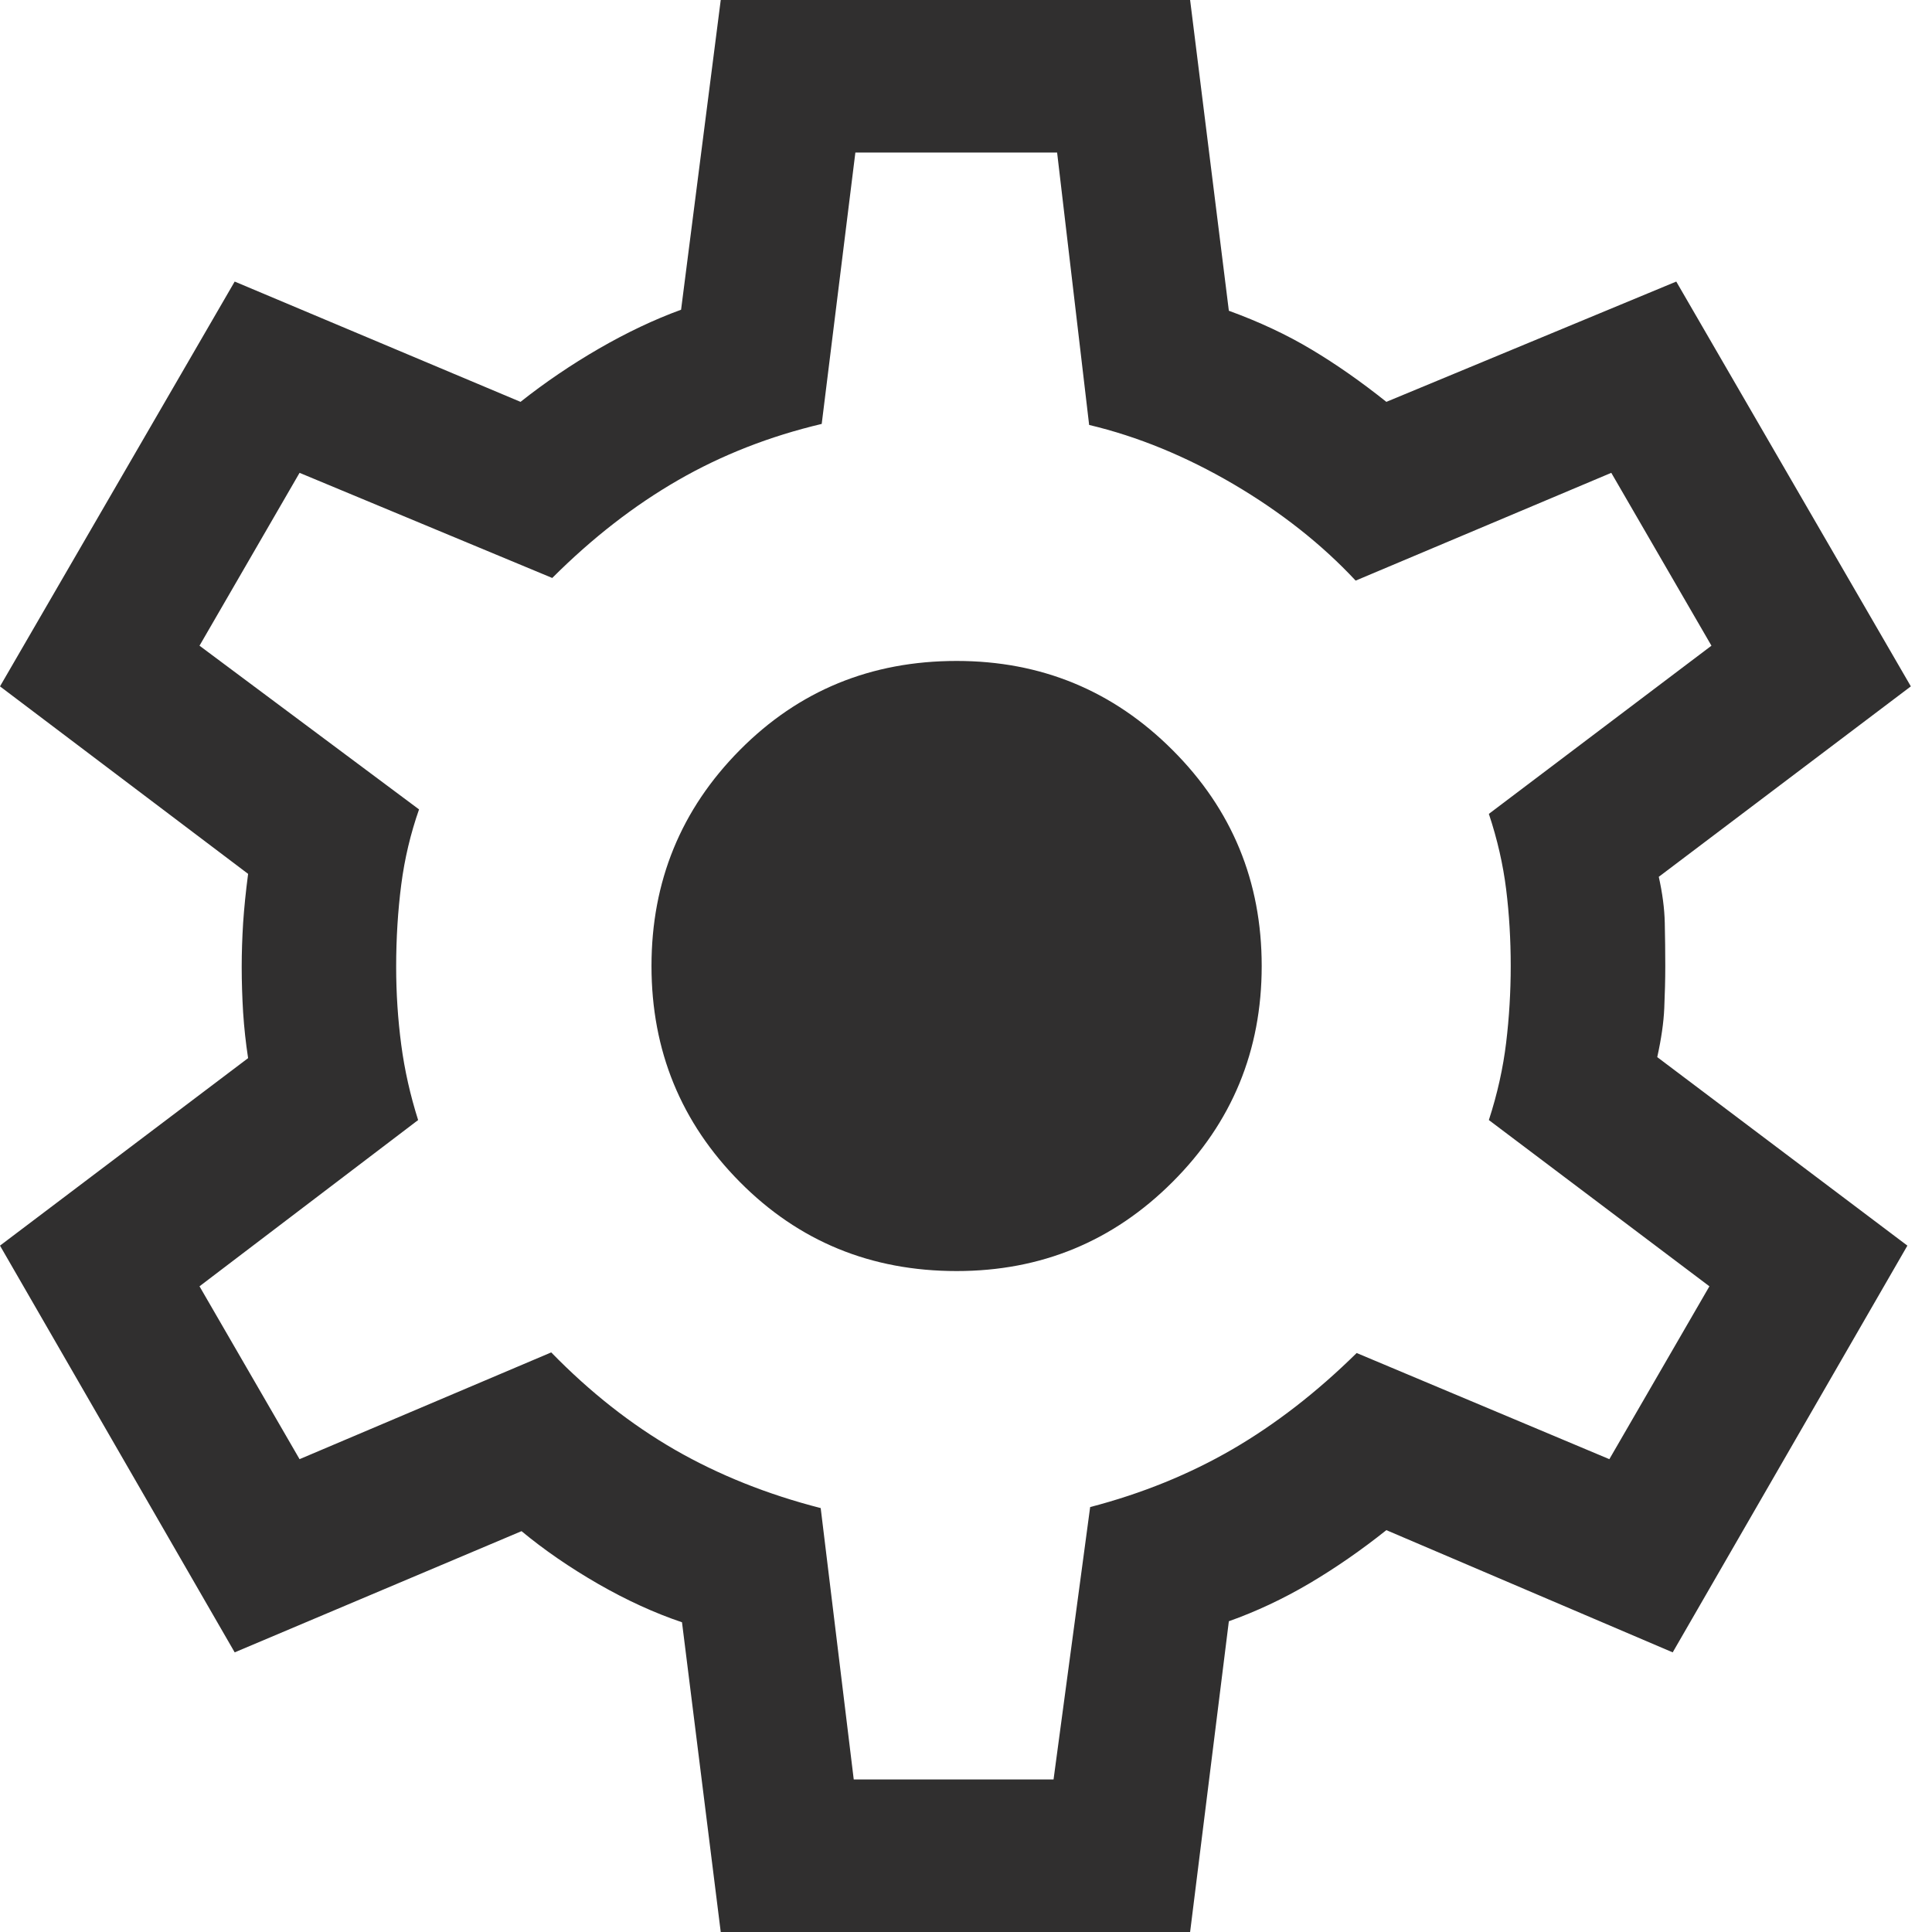
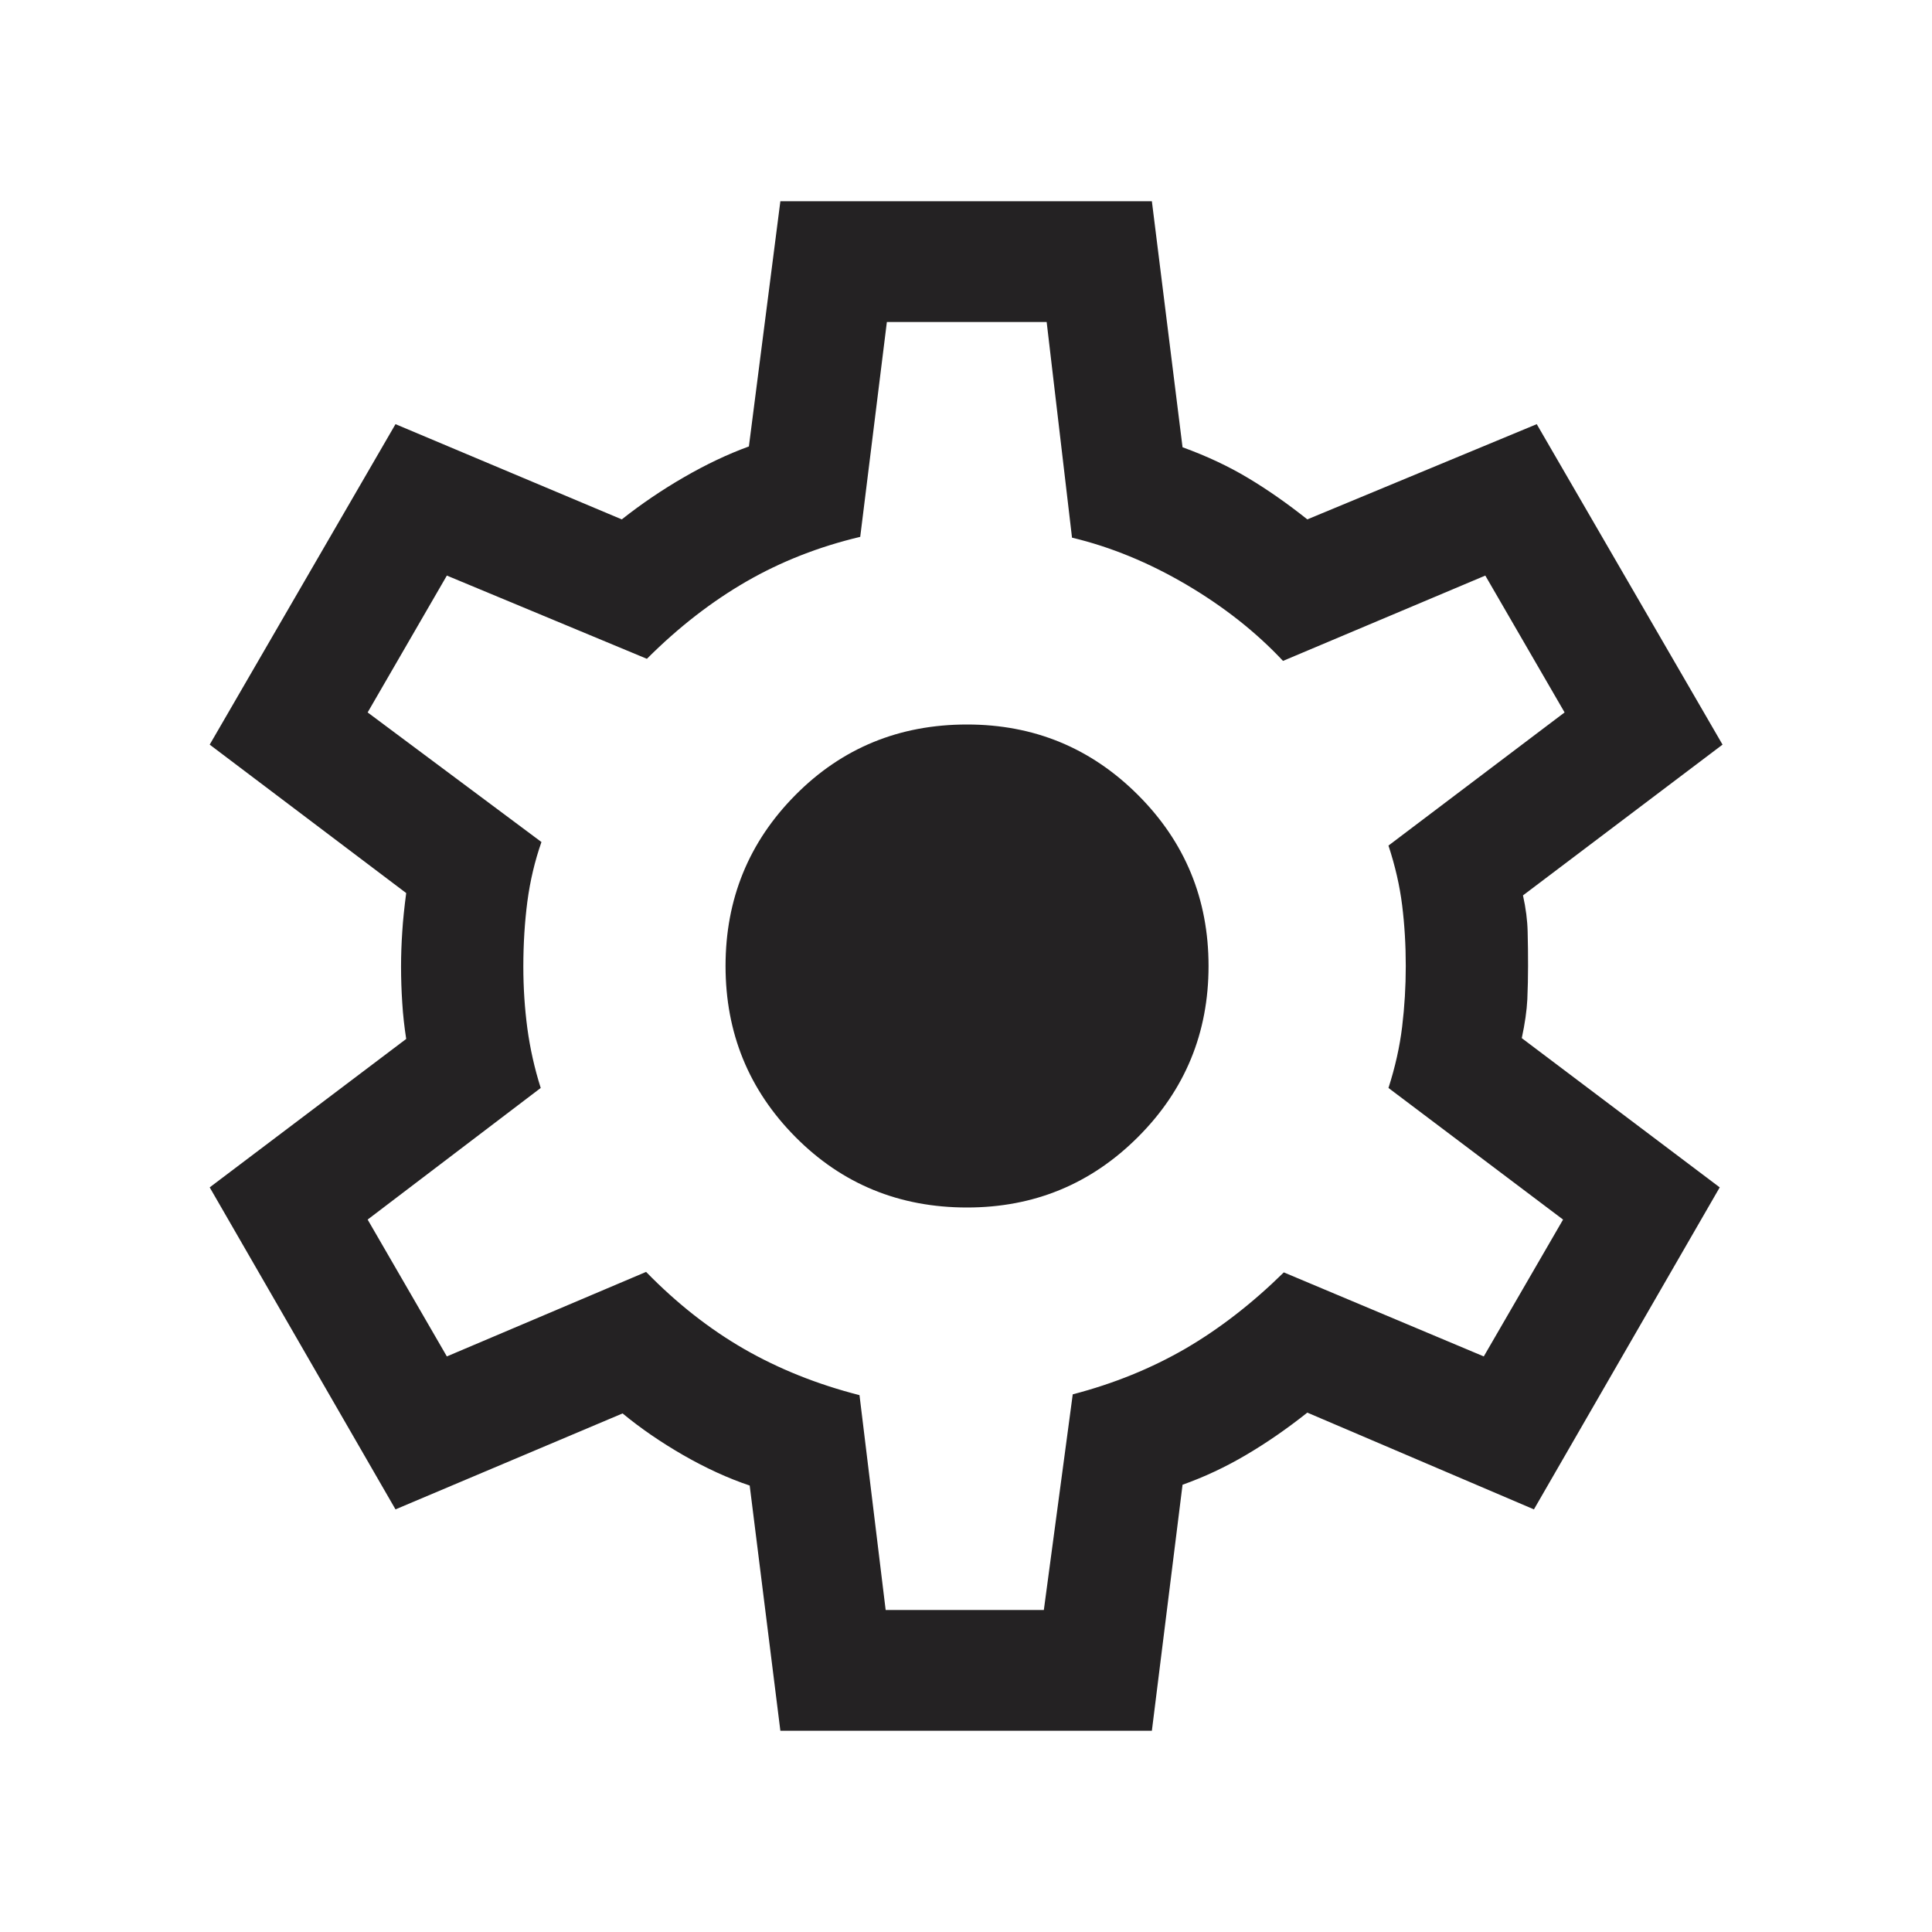
- <svg xmlns="http://www.w3.org/2000/svg" width="19" height="19" viewBox="0 0 19 19" fill="none">
-   <path d="M7.088 19L6.707 15.954C6.44 15.864 6.165 15.739 5.883 15.577C5.602 15.415 5.351 15.242 5.129 15.058L2.308 16.25L0 12.25L2.44 10.406C2.417 10.257 2.401 10.108 2.391 9.958C2.382 9.808 2.377 9.658 2.377 9.509C2.377 9.367 2.382 9.223 2.391 9.076C2.401 8.929 2.417 8.769 2.44 8.594L0 6.75L2.308 2.769L5.119 3.952C5.36 3.761 5.618 3.586 5.891 3.428C6.165 3.27 6.434 3.142 6.698 3.046L7.088 0H11.704L12.085 3.056C12.384 3.165 12.656 3.292 12.899 3.438C13.142 3.583 13.387 3.755 13.634 3.952L16.485 2.769L18.792 6.75L16.313 8.623C16.349 8.784 16.369 8.935 16.372 9.076C16.375 9.216 16.377 9.358 16.377 9.5C16.377 9.636 16.373 9.774 16.367 9.915C16.361 10.055 16.338 10.215 16.298 10.396L18.758 12.25L16.45 16.25L13.634 15.048C13.387 15.245 13.134 15.42 12.877 15.572C12.619 15.724 12.355 15.848 12.085 15.944L11.704 19H7.088ZM8.396 17.5H10.361L10.721 14.821C11.231 14.688 11.698 14.498 12.12 14.253C12.543 14.007 12.95 13.692 13.342 13.306L15.827 14.35L16.811 12.65L14.642 11.015C14.726 10.757 14.782 10.503 14.812 10.254C14.842 10.005 14.857 9.754 14.857 9.5C14.857 9.24 14.842 8.988 14.812 8.746C14.782 8.504 14.726 8.256 14.642 8.004L16.831 6.35L15.846 4.65L13.332 5.71C12.998 5.352 12.597 5.036 12.13 4.761C11.662 4.487 11.19 4.293 10.711 4.179L10.396 1.5H8.412L8.081 4.169C7.57 4.29 7.099 4.474 6.667 4.723C6.235 4.972 5.823 5.292 5.431 5.684L2.946 4.65L1.962 6.35L4.121 7.96C4.038 8.197 3.979 8.444 3.946 8.7C3.913 8.956 3.896 9.226 3.896 9.509C3.896 9.77 3.913 10.025 3.946 10.275C3.979 10.525 4.035 10.772 4.112 11.015L1.962 12.65L2.946 14.35L5.421 13.3C5.801 13.69 6.206 14.009 6.638 14.258C7.07 14.506 7.548 14.697 8.071 14.831L8.396 17.5ZM9.408 12.5C10.239 12.5 10.947 12.208 11.531 11.624C12.116 11.04 12.408 10.332 12.408 9.5C12.408 8.668 12.116 7.96 11.531 7.376C10.947 6.792 10.239 6.5 9.408 6.5C8.565 6.5 7.855 6.792 7.276 7.376C6.697 7.96 6.407 8.668 6.407 9.5C6.407 10.332 6.697 11.04 7.276 11.624C7.855 12.208 8.565 12.5 9.408 12.5Z" fill="#302F2F" />
+ <svg xmlns="http://www.w3.org/2000/svg" width="24" height="24" viewBox="0 0 24 24" fill="none">
+   <path d="M9.694 21.5L9.313 18.454C9.045 18.364 8.77 18.238 8.489 18.077C8.208 17.915 7.956 17.742 7.734 17.558L4.913 18.75L2.605 14.75L5.046 12.906C5.023 12.757 5.006 12.608 4.997 12.458C4.987 12.308 4.982 12.158 4.982 12.009C4.982 11.867 4.987 11.723 4.997 11.576C5.006 11.429 5.023 11.269 5.046 11.094L2.605 9.25L4.913 5.269L7.724 6.452C7.966 6.261 8.223 6.086 8.497 5.928C8.77 5.77 9.039 5.642 9.303 5.546L9.694 2.5H14.309L14.69 5.556C14.99 5.665 15.261 5.792 15.504 5.938C15.747 6.083 15.992 6.255 16.24 6.452L19.09 5.269L21.398 9.25L18.919 11.123C18.955 11.284 18.974 11.435 18.977 11.576C18.981 11.716 18.982 11.858 18.982 12C18.982 12.136 18.979 12.274 18.973 12.415C18.966 12.555 18.943 12.715 18.904 12.896L21.363 14.75L19.055 18.75L16.24 17.548C15.992 17.745 15.74 17.92 15.482 18.072C15.225 18.224 14.96 18.348 14.69 18.444L14.309 21.5H9.694ZM11.002 20H12.967L13.326 17.321C13.837 17.188 14.303 16.998 14.726 16.753C15.148 16.507 15.555 16.192 15.948 15.806L18.432 16.85L19.417 15.15L17.248 13.515C17.331 13.257 17.388 13.003 17.418 12.754C17.448 12.505 17.463 12.254 17.463 12C17.463 11.74 17.448 11.488 17.418 11.246C17.388 11.004 17.331 10.756 17.248 10.504L19.436 8.85L18.451 7.15L15.938 8.21C15.603 7.852 15.202 7.536 14.735 7.261C14.268 6.987 13.795 6.793 13.317 6.679L13.002 4H11.017L10.686 6.669C10.176 6.79 9.705 6.974 9.273 7.223C8.841 7.472 8.428 7.792 8.036 8.184L5.551 7.15L4.567 8.85L6.726 10.46C6.643 10.697 6.585 10.944 6.551 11.2C6.518 11.456 6.501 11.726 6.501 12.009C6.501 12.27 6.518 12.525 6.551 12.775C6.585 13.025 6.64 13.272 6.717 13.515L4.567 15.15L5.551 16.85L8.026 15.8C8.406 16.19 8.812 16.509 9.244 16.758C9.676 17.006 10.153 17.197 10.677 17.331L11.002 20ZM12.013 15C12.845 15 13.553 14.708 14.137 14.124C14.721 13.54 15.013 12.832 15.013 12C15.013 11.168 14.721 10.46 14.137 9.876C13.553 9.292 12.845 9 12.013 9C11.171 9 10.46 9.292 9.881 9.876C9.302 10.46 9.013 11.168 9.013 12C9.013 12.832 9.302 13.54 9.881 14.124C10.46 14.708 11.171 15 12.013 15Z" fill="#242223" />
</svg>
